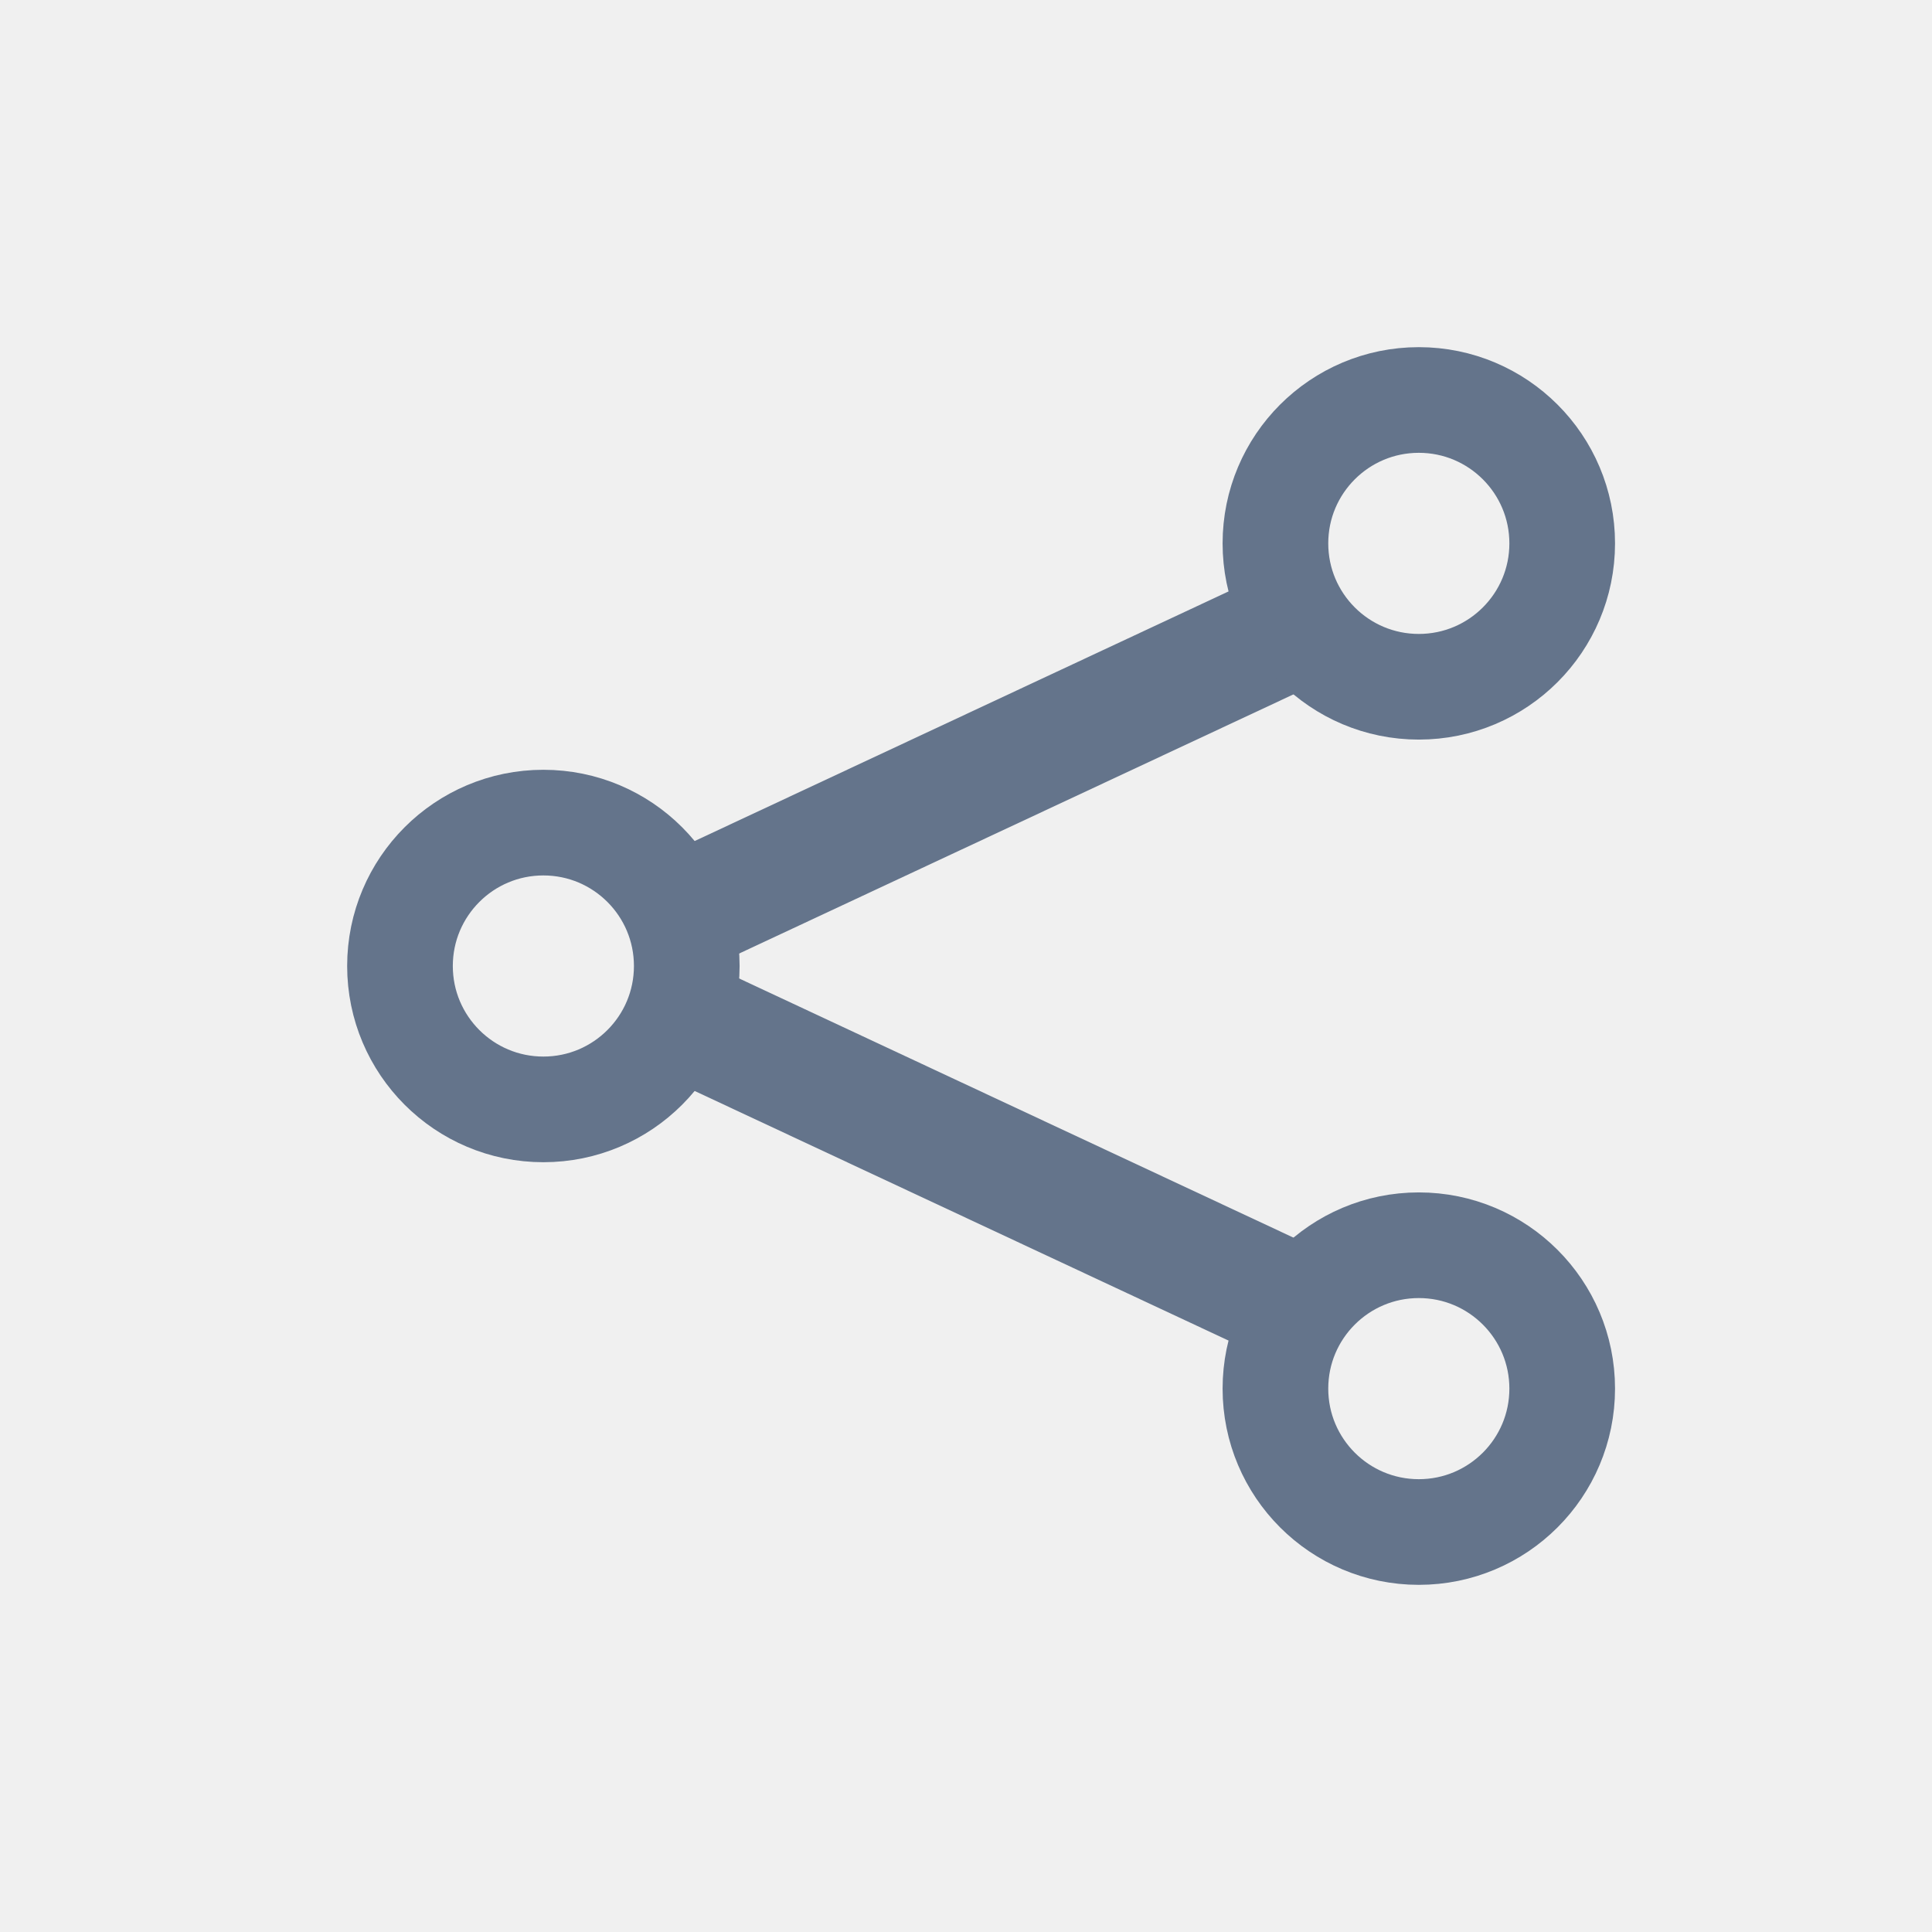
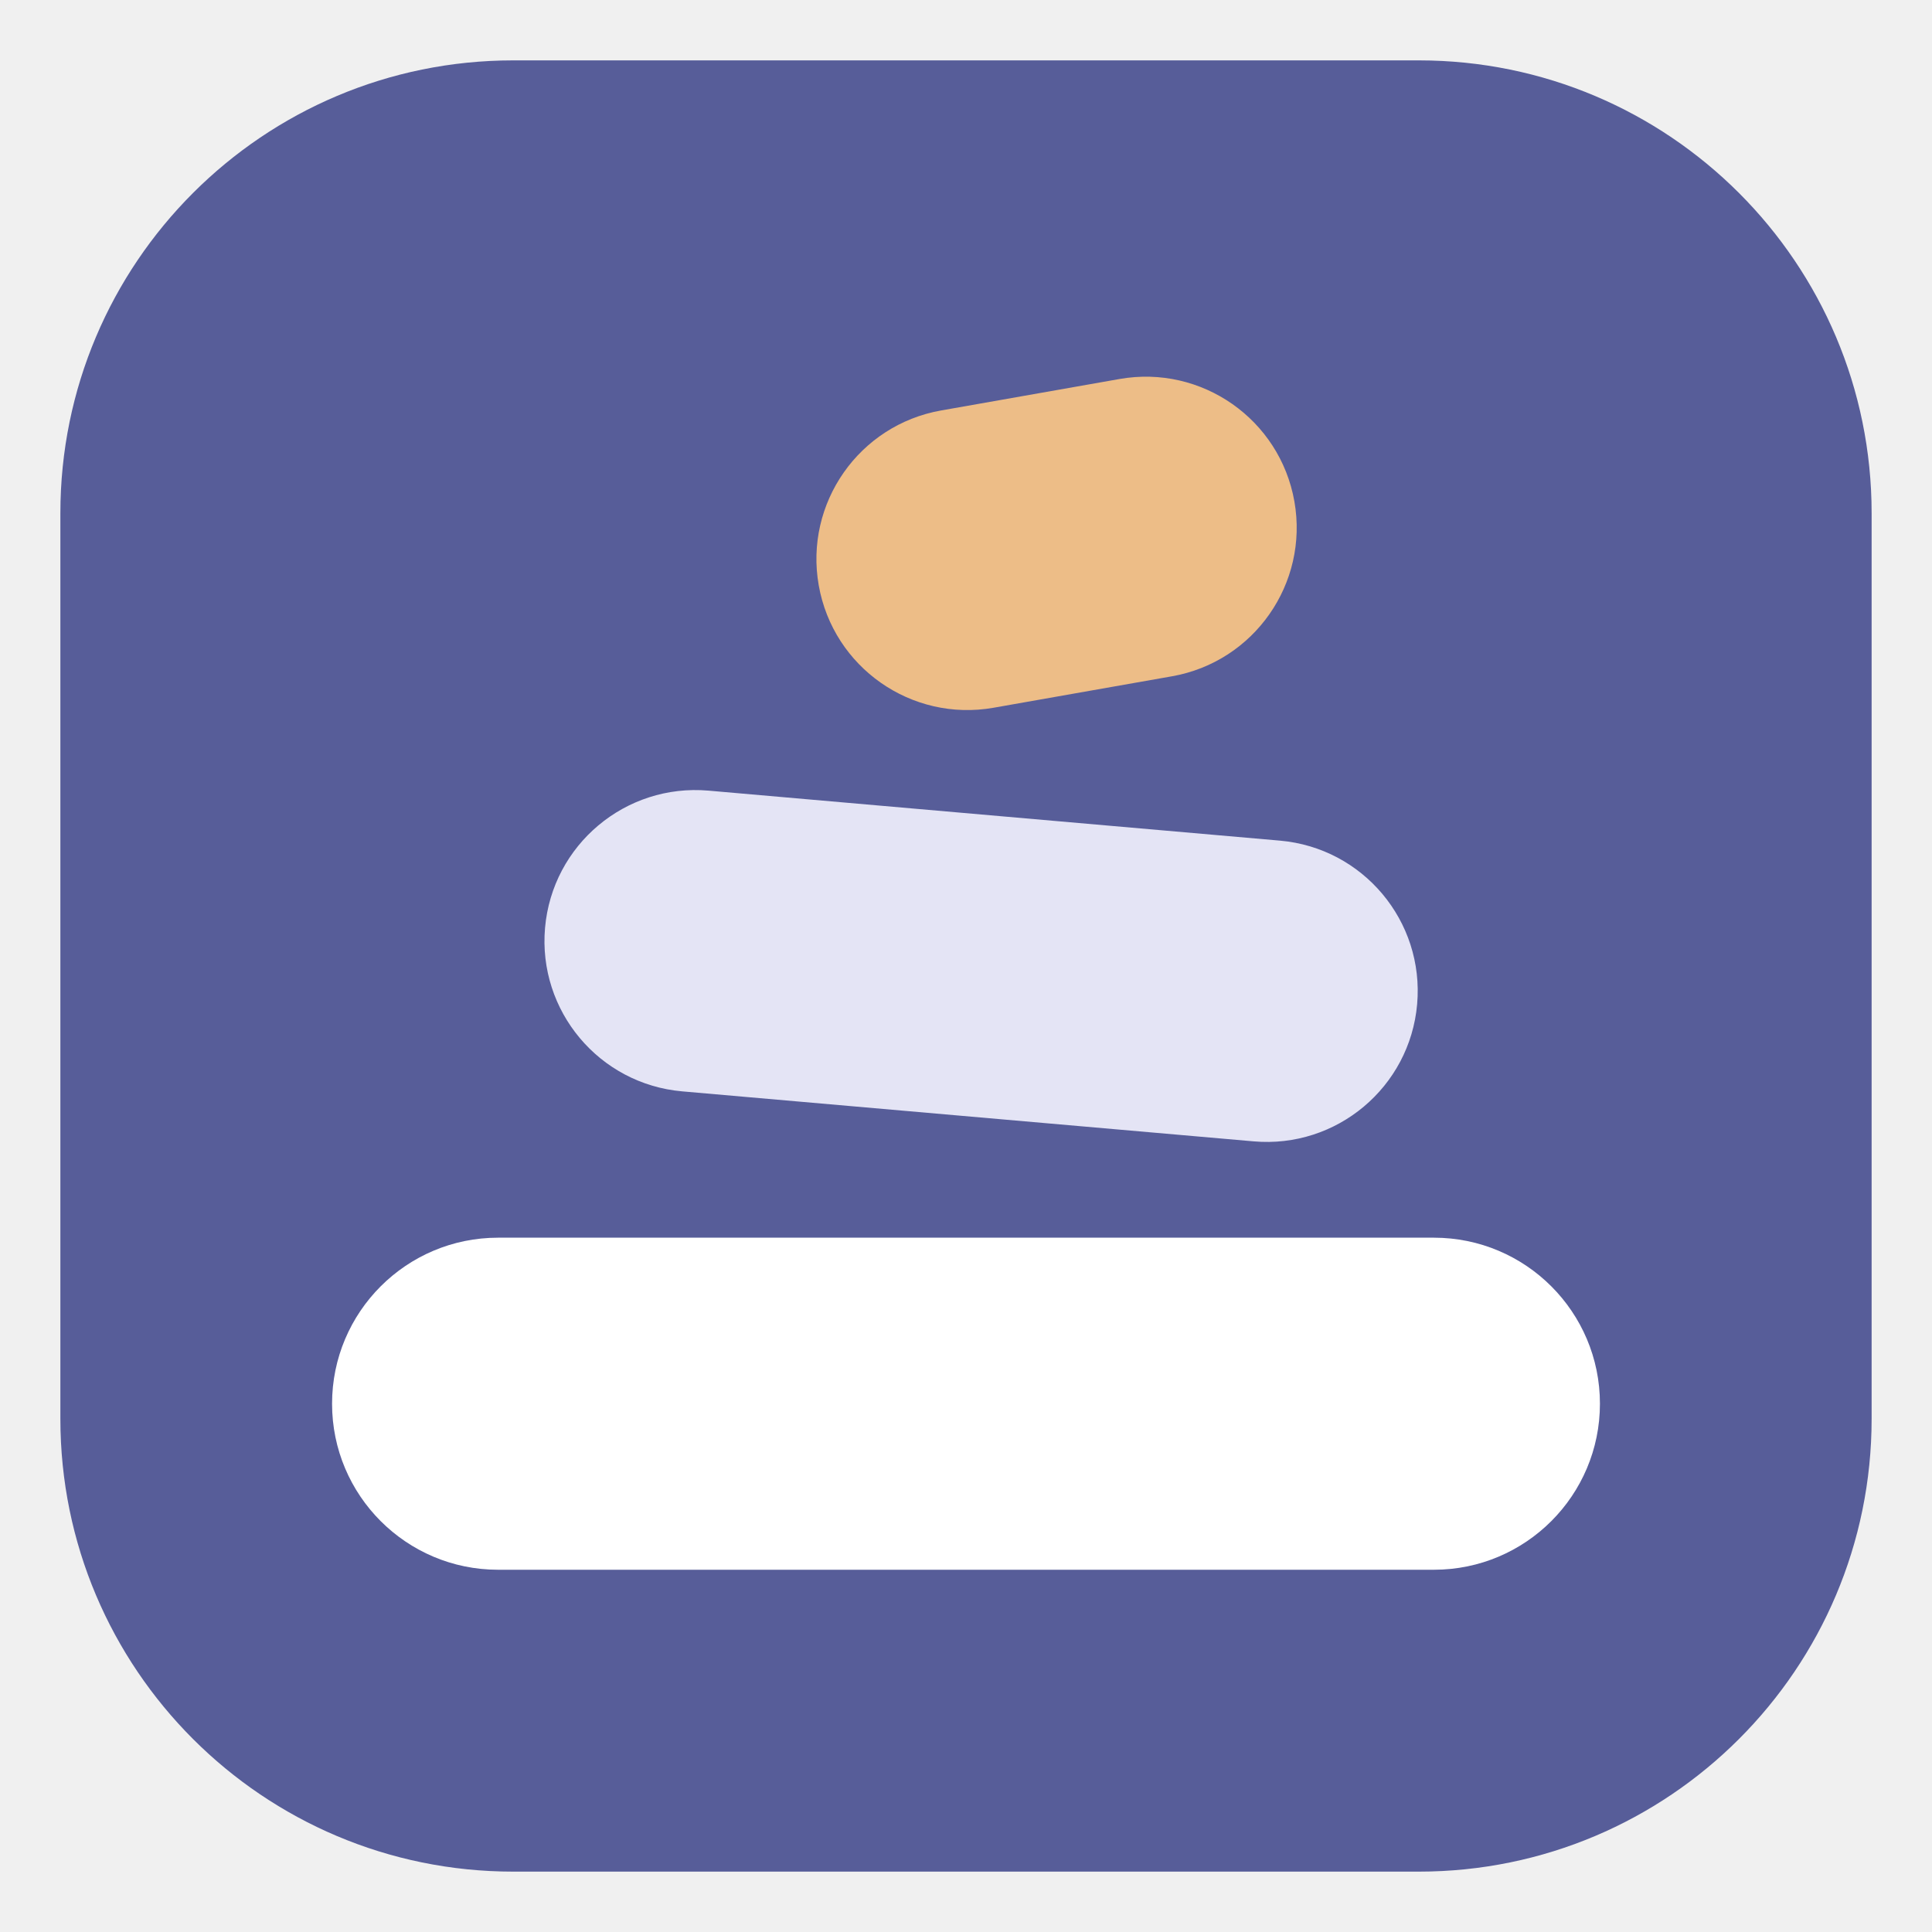
<svg xmlns="http://www.w3.org/2000/svg" viewBox="0 0 64 64" fill="none">
-   <path d="M23.2 29.98 42.3 21.05" stroke="#64748b" stroke-width="4" stroke-linecap="round" stroke-linejoin="round" />
-   <path d="M23.2 34.02 42.3 42.95" stroke="#64748b" stroke-width="4" stroke-linecap="round" stroke-linejoin="round" />
-   <circle cx="18" cy="32" r="4.75" stroke="#64748b" stroke-width="3.5" />
-   <circle cx="47" cy="18" r="4.75" stroke="#64748b" stroke-width="3.5" />
-   <circle cx="47" cy="46" r="4.75" stroke="#64748b" stroke-width="3.5" />
+   <rect x="2" y="2" width="60" height="60" rx="15" fill="#575d99" />
+   <rect x="27" y="13" width="16" height="10" rx="5" transform="rotate(-10 35 18)" fill="#edbd87" />
+   <rect x="18" y="27" width="29" height="10" rx="5" transform="rotate(5 32.5 32)" fill="#e4e4f5" />
+   <rect x="11" y="41" width="42" height="11" rx="5.5" fill="#ffffff" />
</svg>
